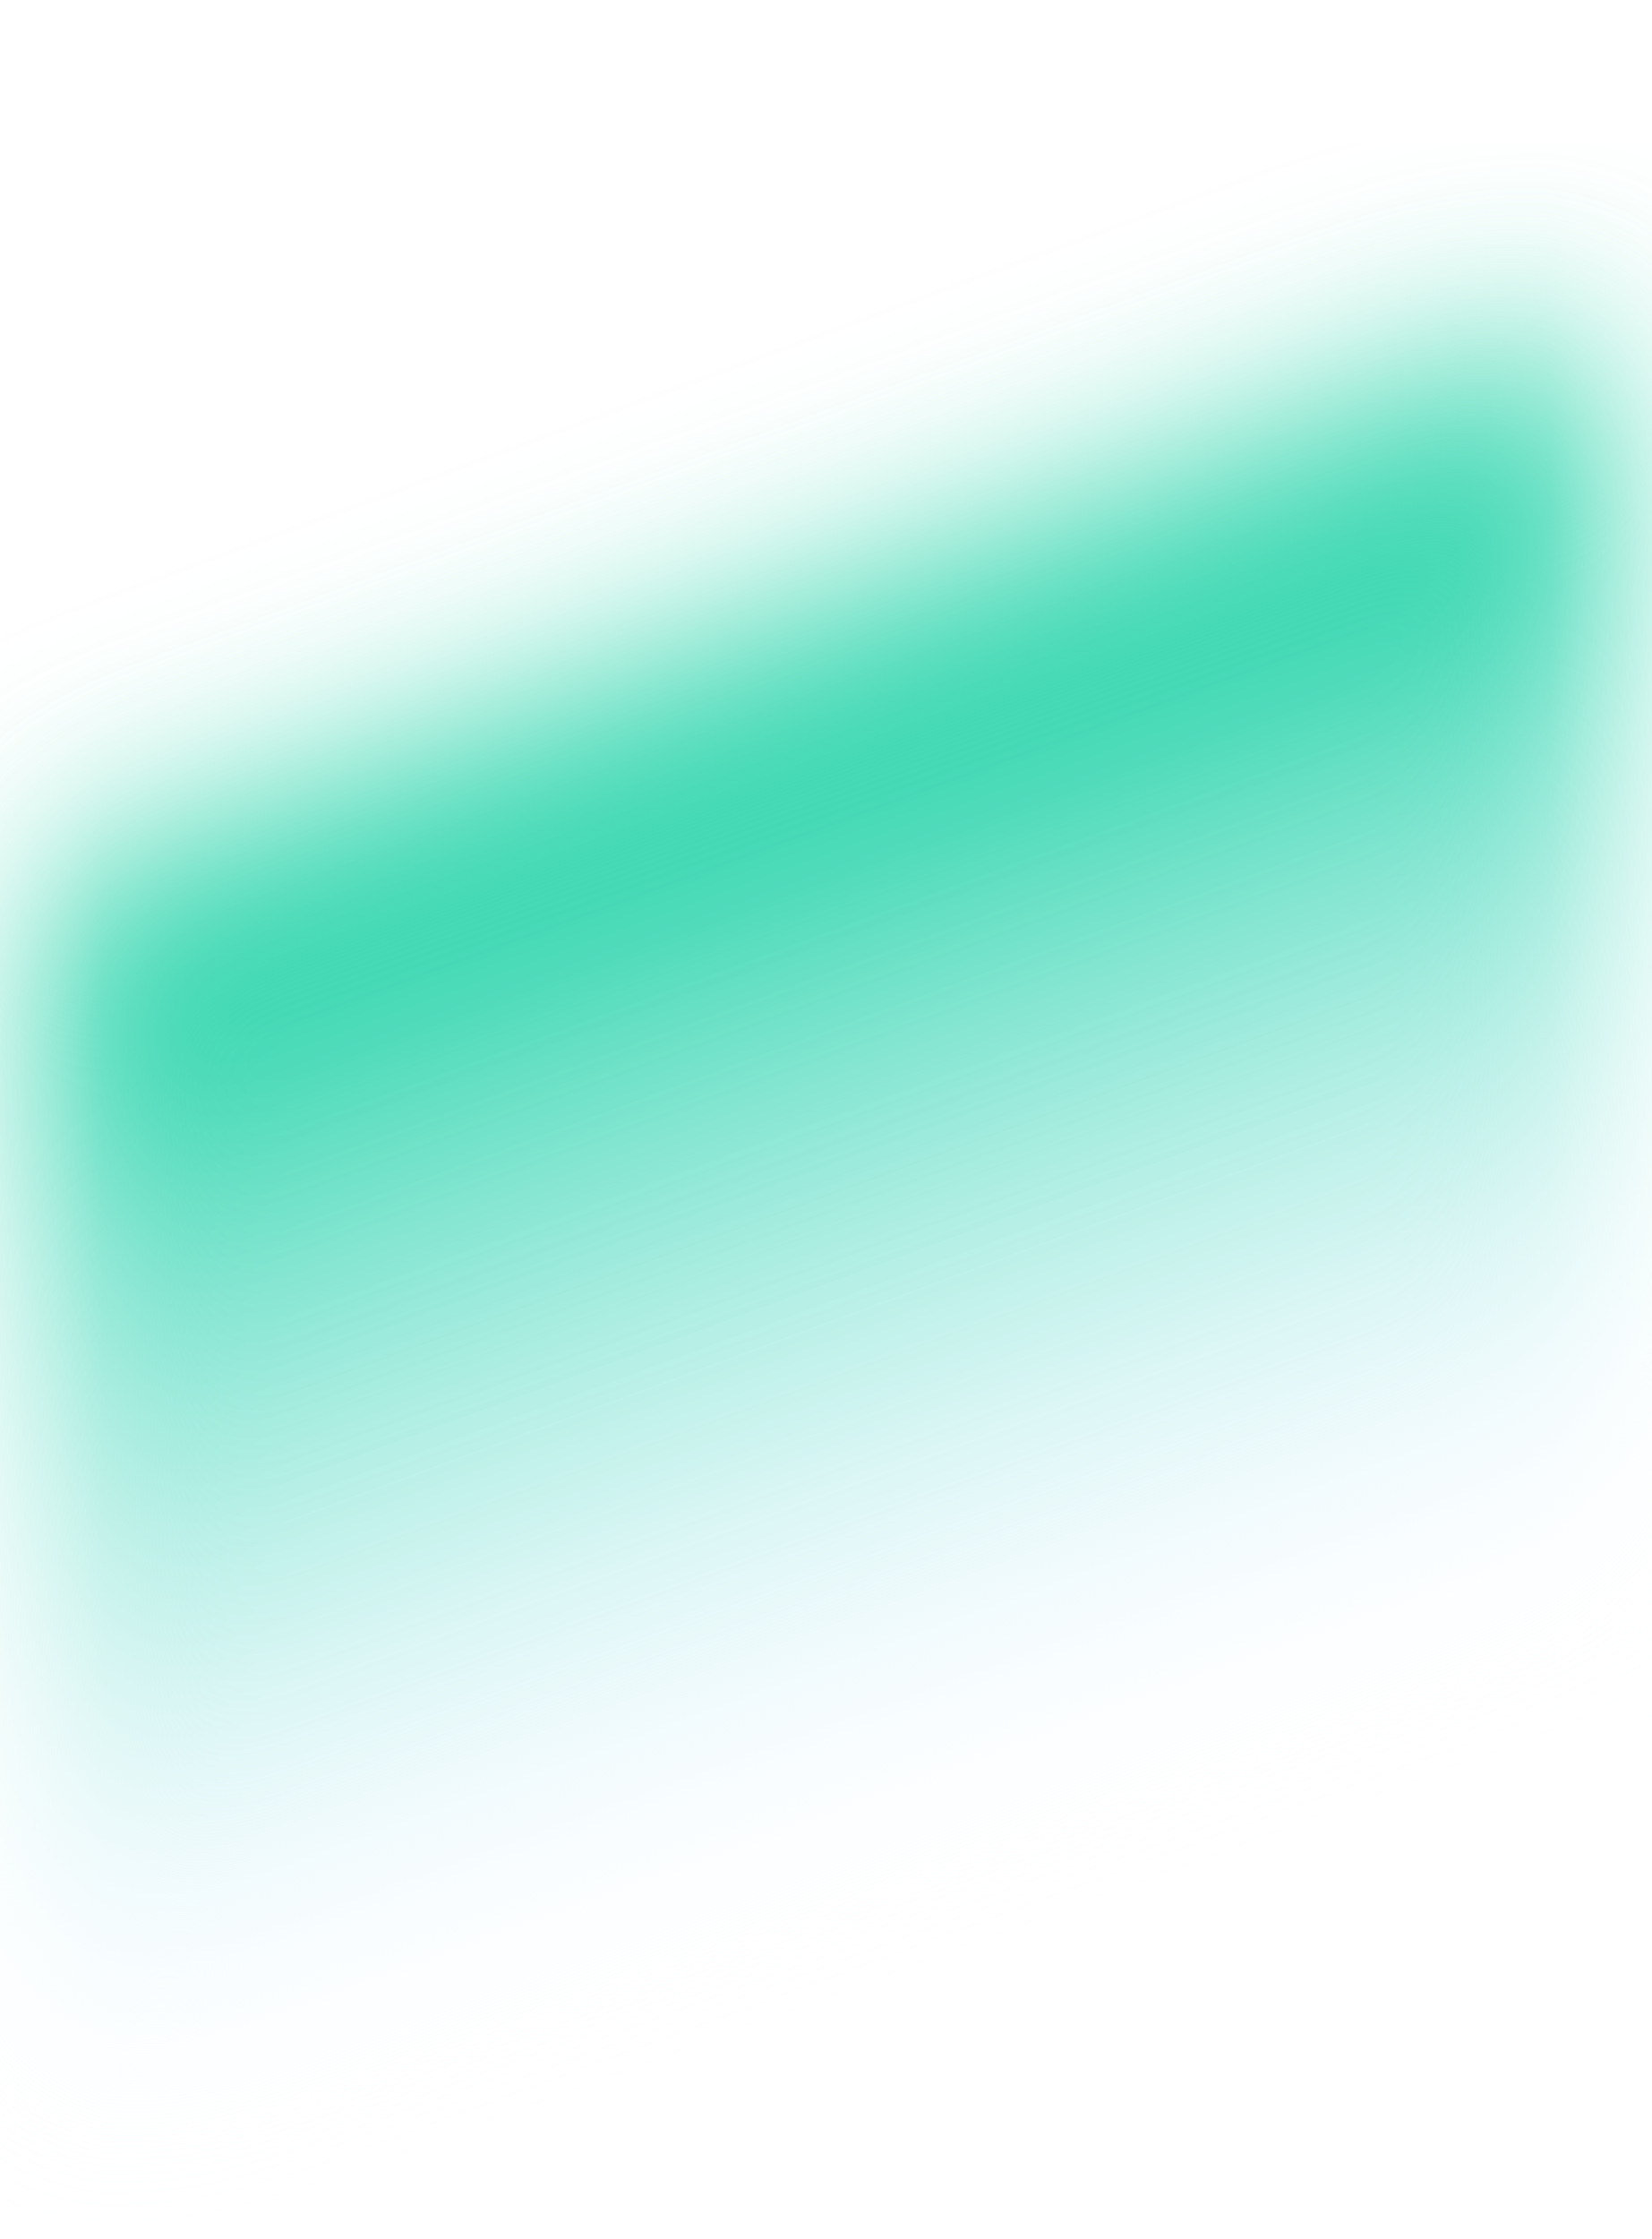
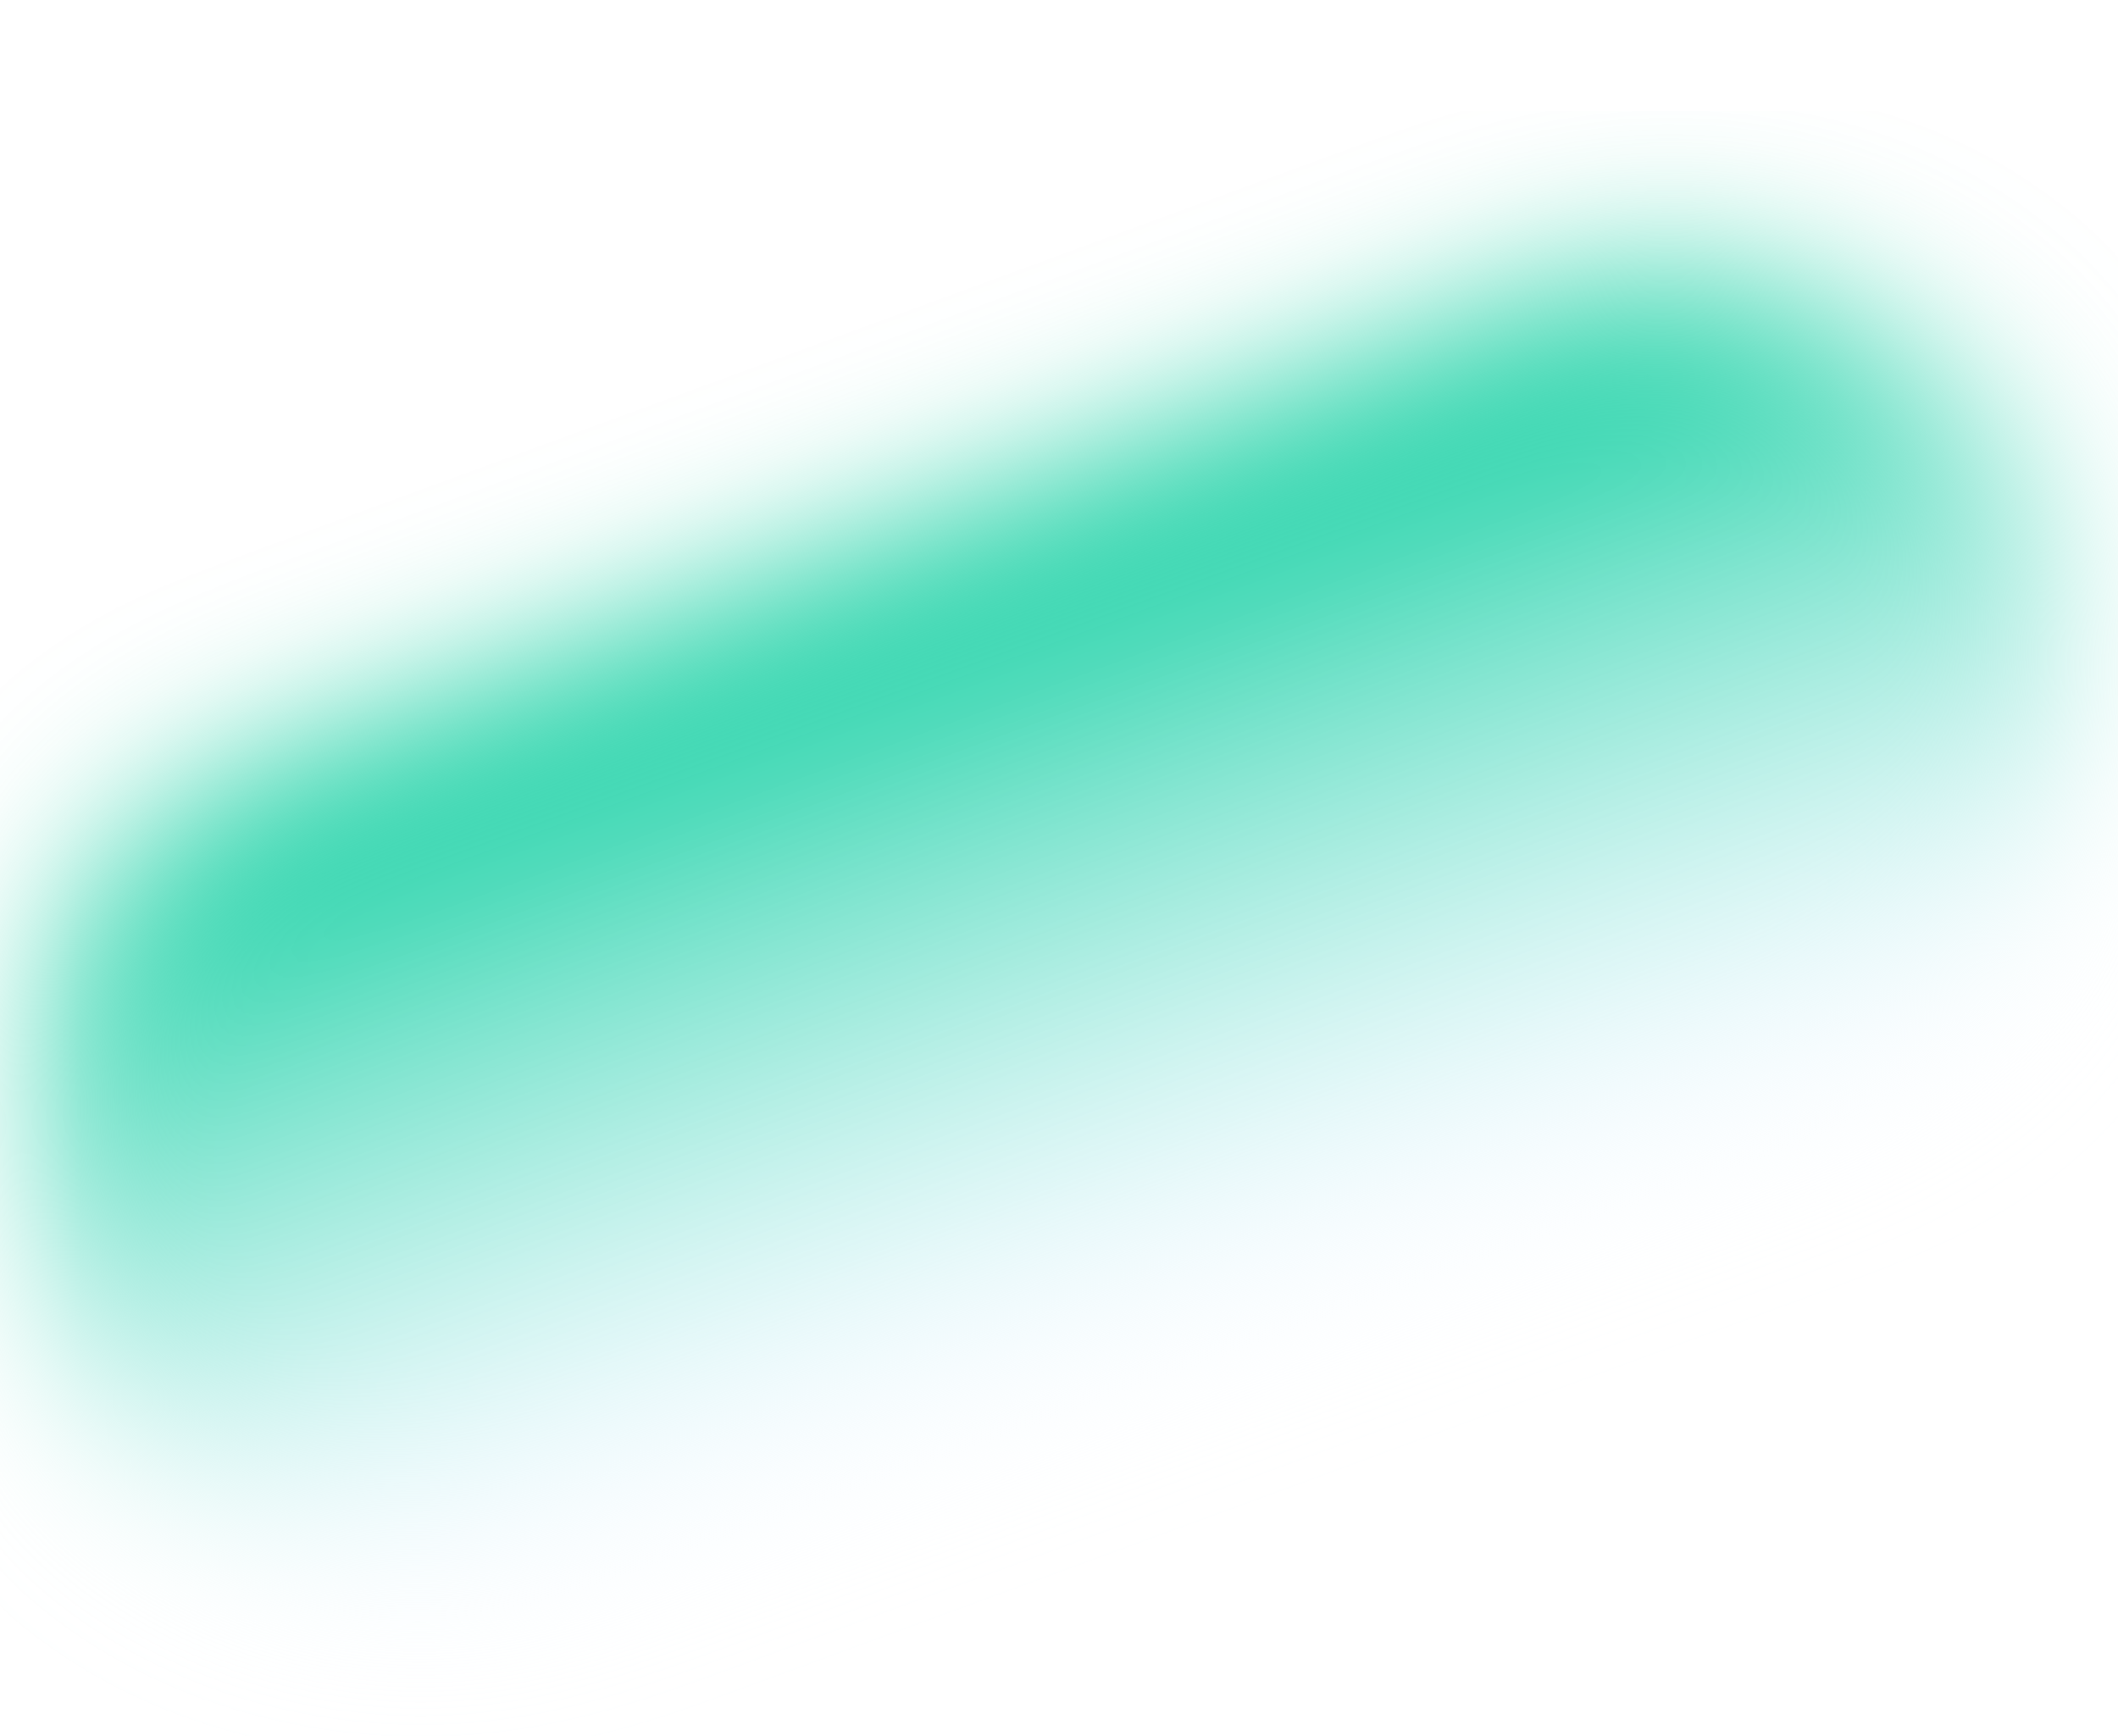
- <svg xmlns="http://www.w3.org/2000/svg" width="1512" height="2049" viewBox="0 0 1512 2049" fill="none">
+ <svg xmlns="http://www.w3.org/2000/svg" width="2500" height="2049" viewBox="0 0 1512 2049" fill="none">
  <g filter="url(#filter0_f_7061_126)">
    <rect x="-623" y="1071.56" width="2548.22" height="975.13" rx="487.565" transform="rotate(-20.168 -623 1071.56)" fill="url(#paint0_linear_7061_126)" />
  </g>
  <defs>
    <filter id="filter0_f_7061_126" x="-684.928" y="131.072" width="2852.03" height="1917.75" filterUnits="userSpaceOnUse" color-interpolation-filters="sRGB">
      <feFlood flood-opacity="0" result="BackgroundImageFix" />
      <feBlend mode="normal" in="SourceGraphic" in2="BackgroundImageFix" result="shape" />
      <feGaussianBlur stdDeviation="100" result="effect1_foregroundBlur_7061_126" />
    </filter>
    <linearGradient id="paint0_linear_7061_126" x1="651.108" y1="1071.56" x2="651.108" y2="2046.69" gradientUnits="userSpaceOnUse">
      <stop stop-color="#00CC99" />
      <stop offset="0.896" stop-color="#EBF8FF" stop-opacity="0.59" />
    </linearGradient>
  </defs>
</svg>
